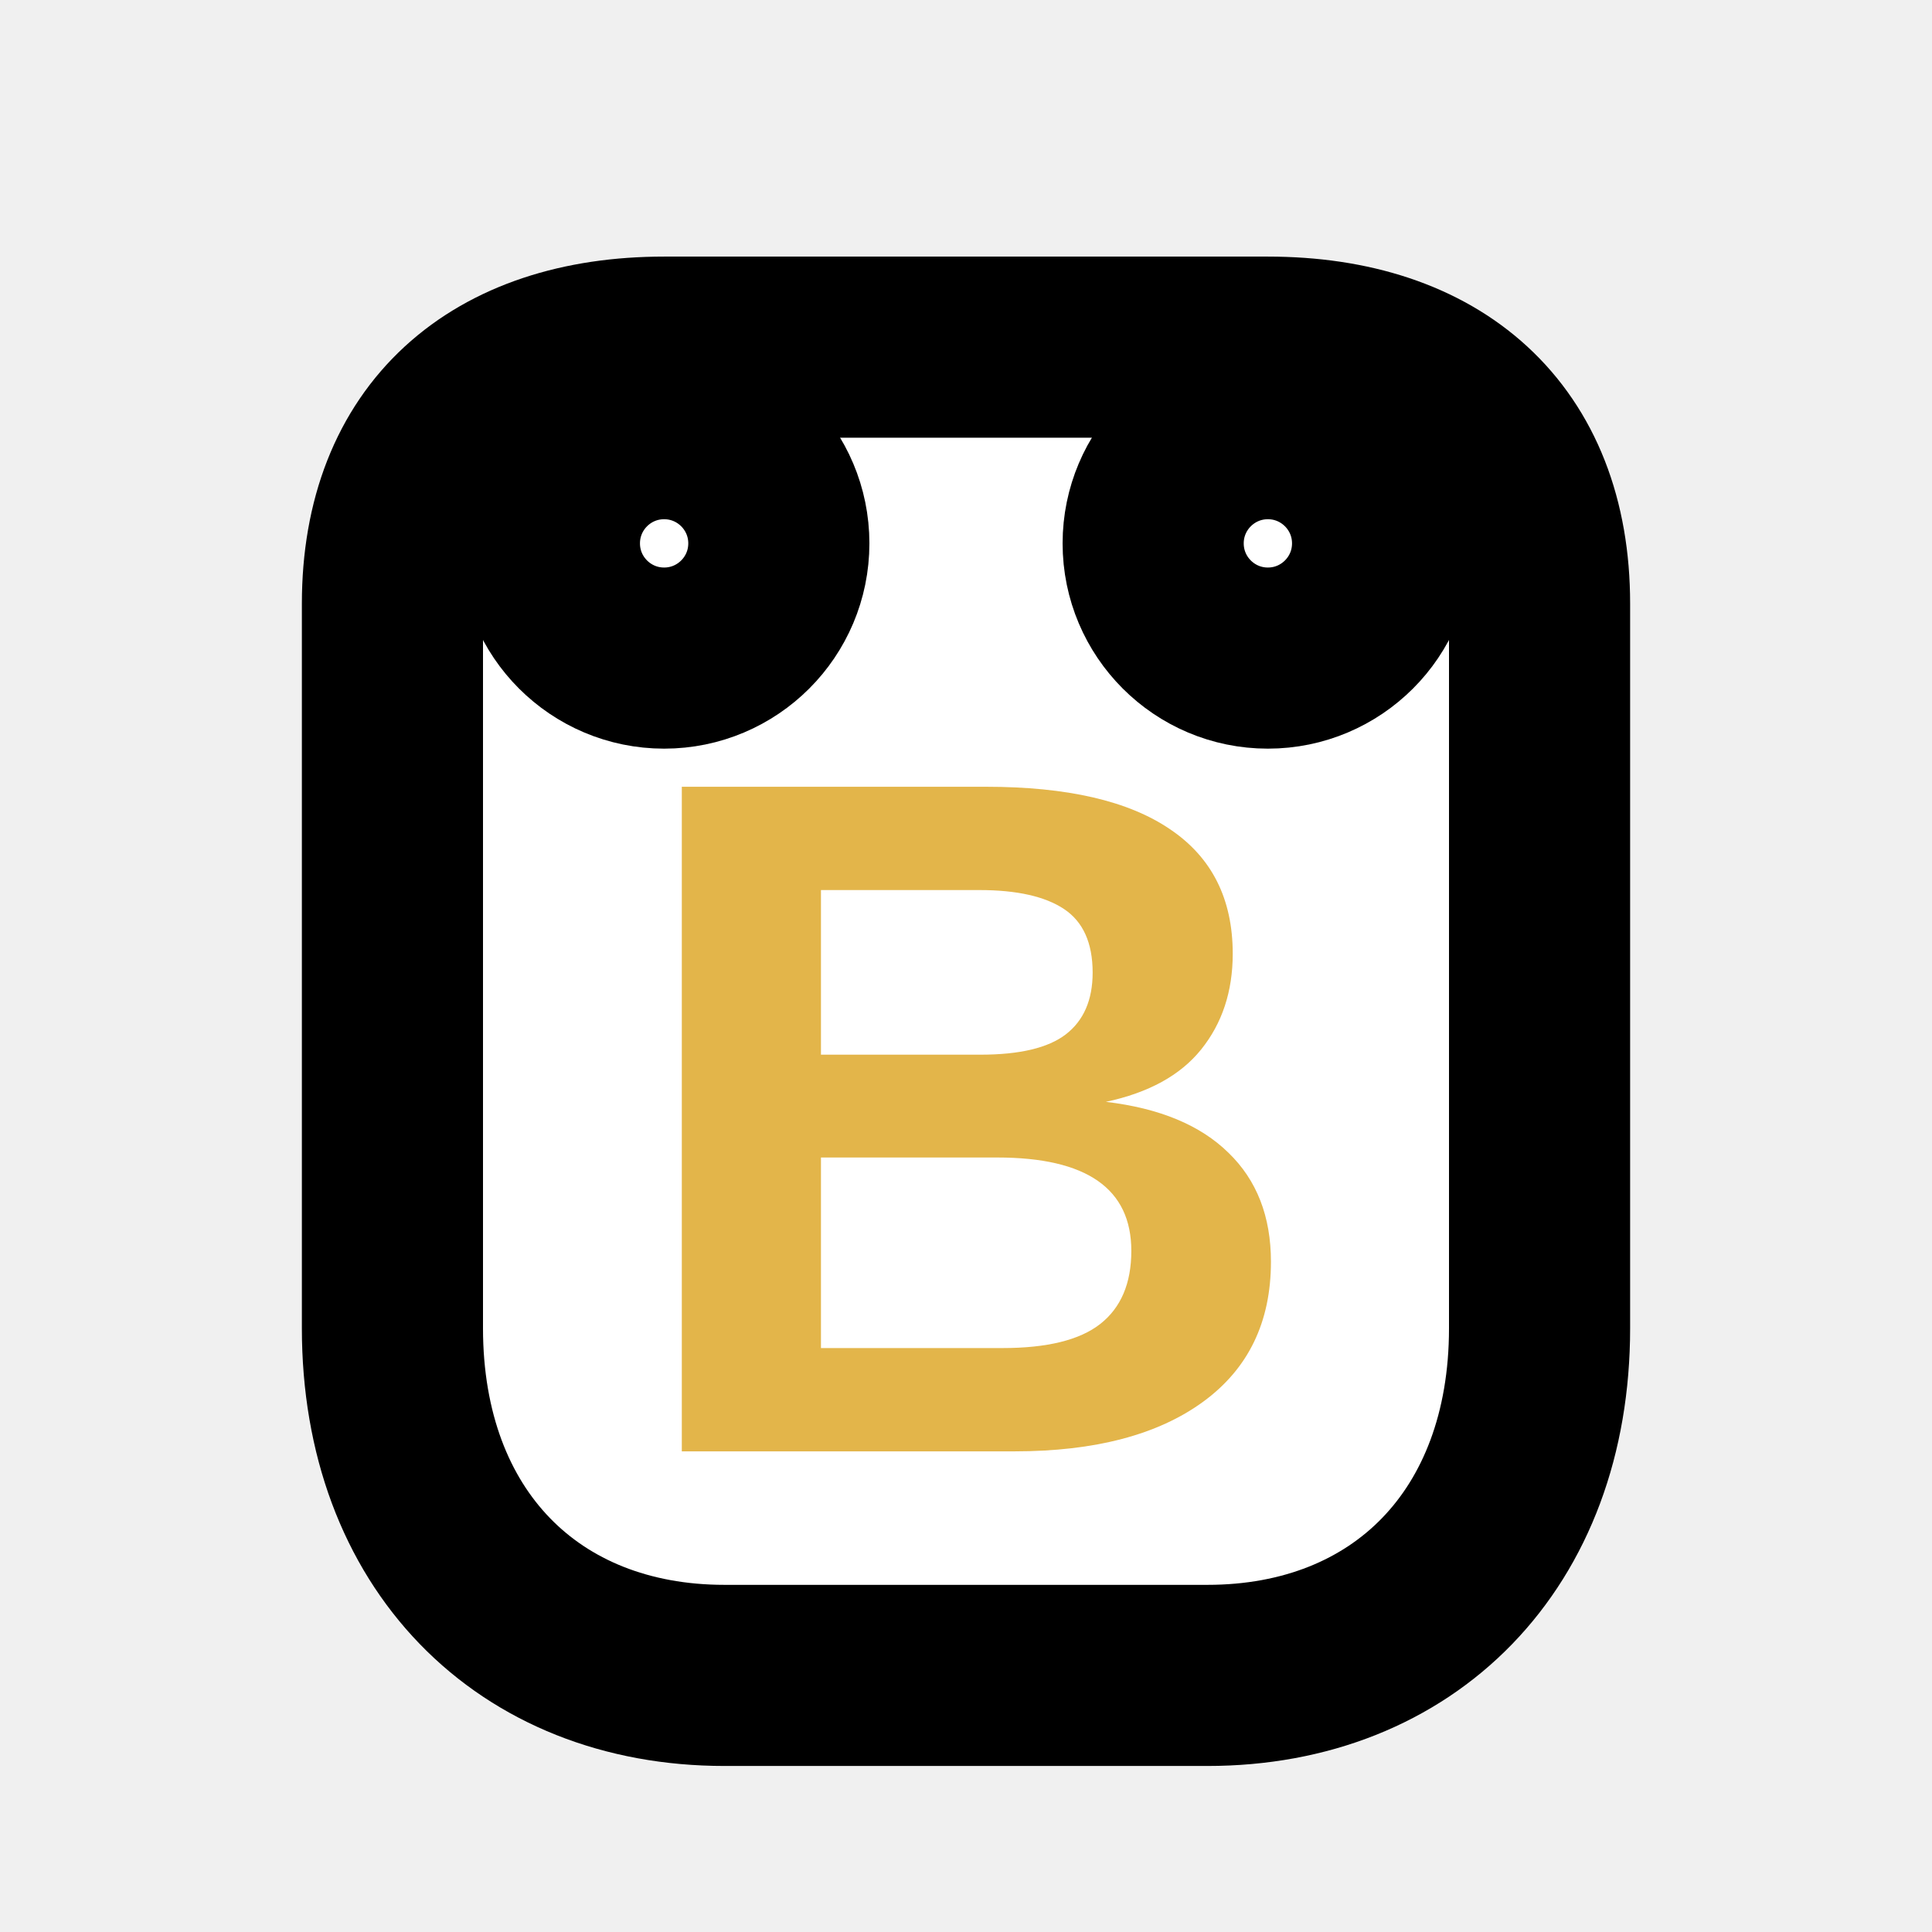
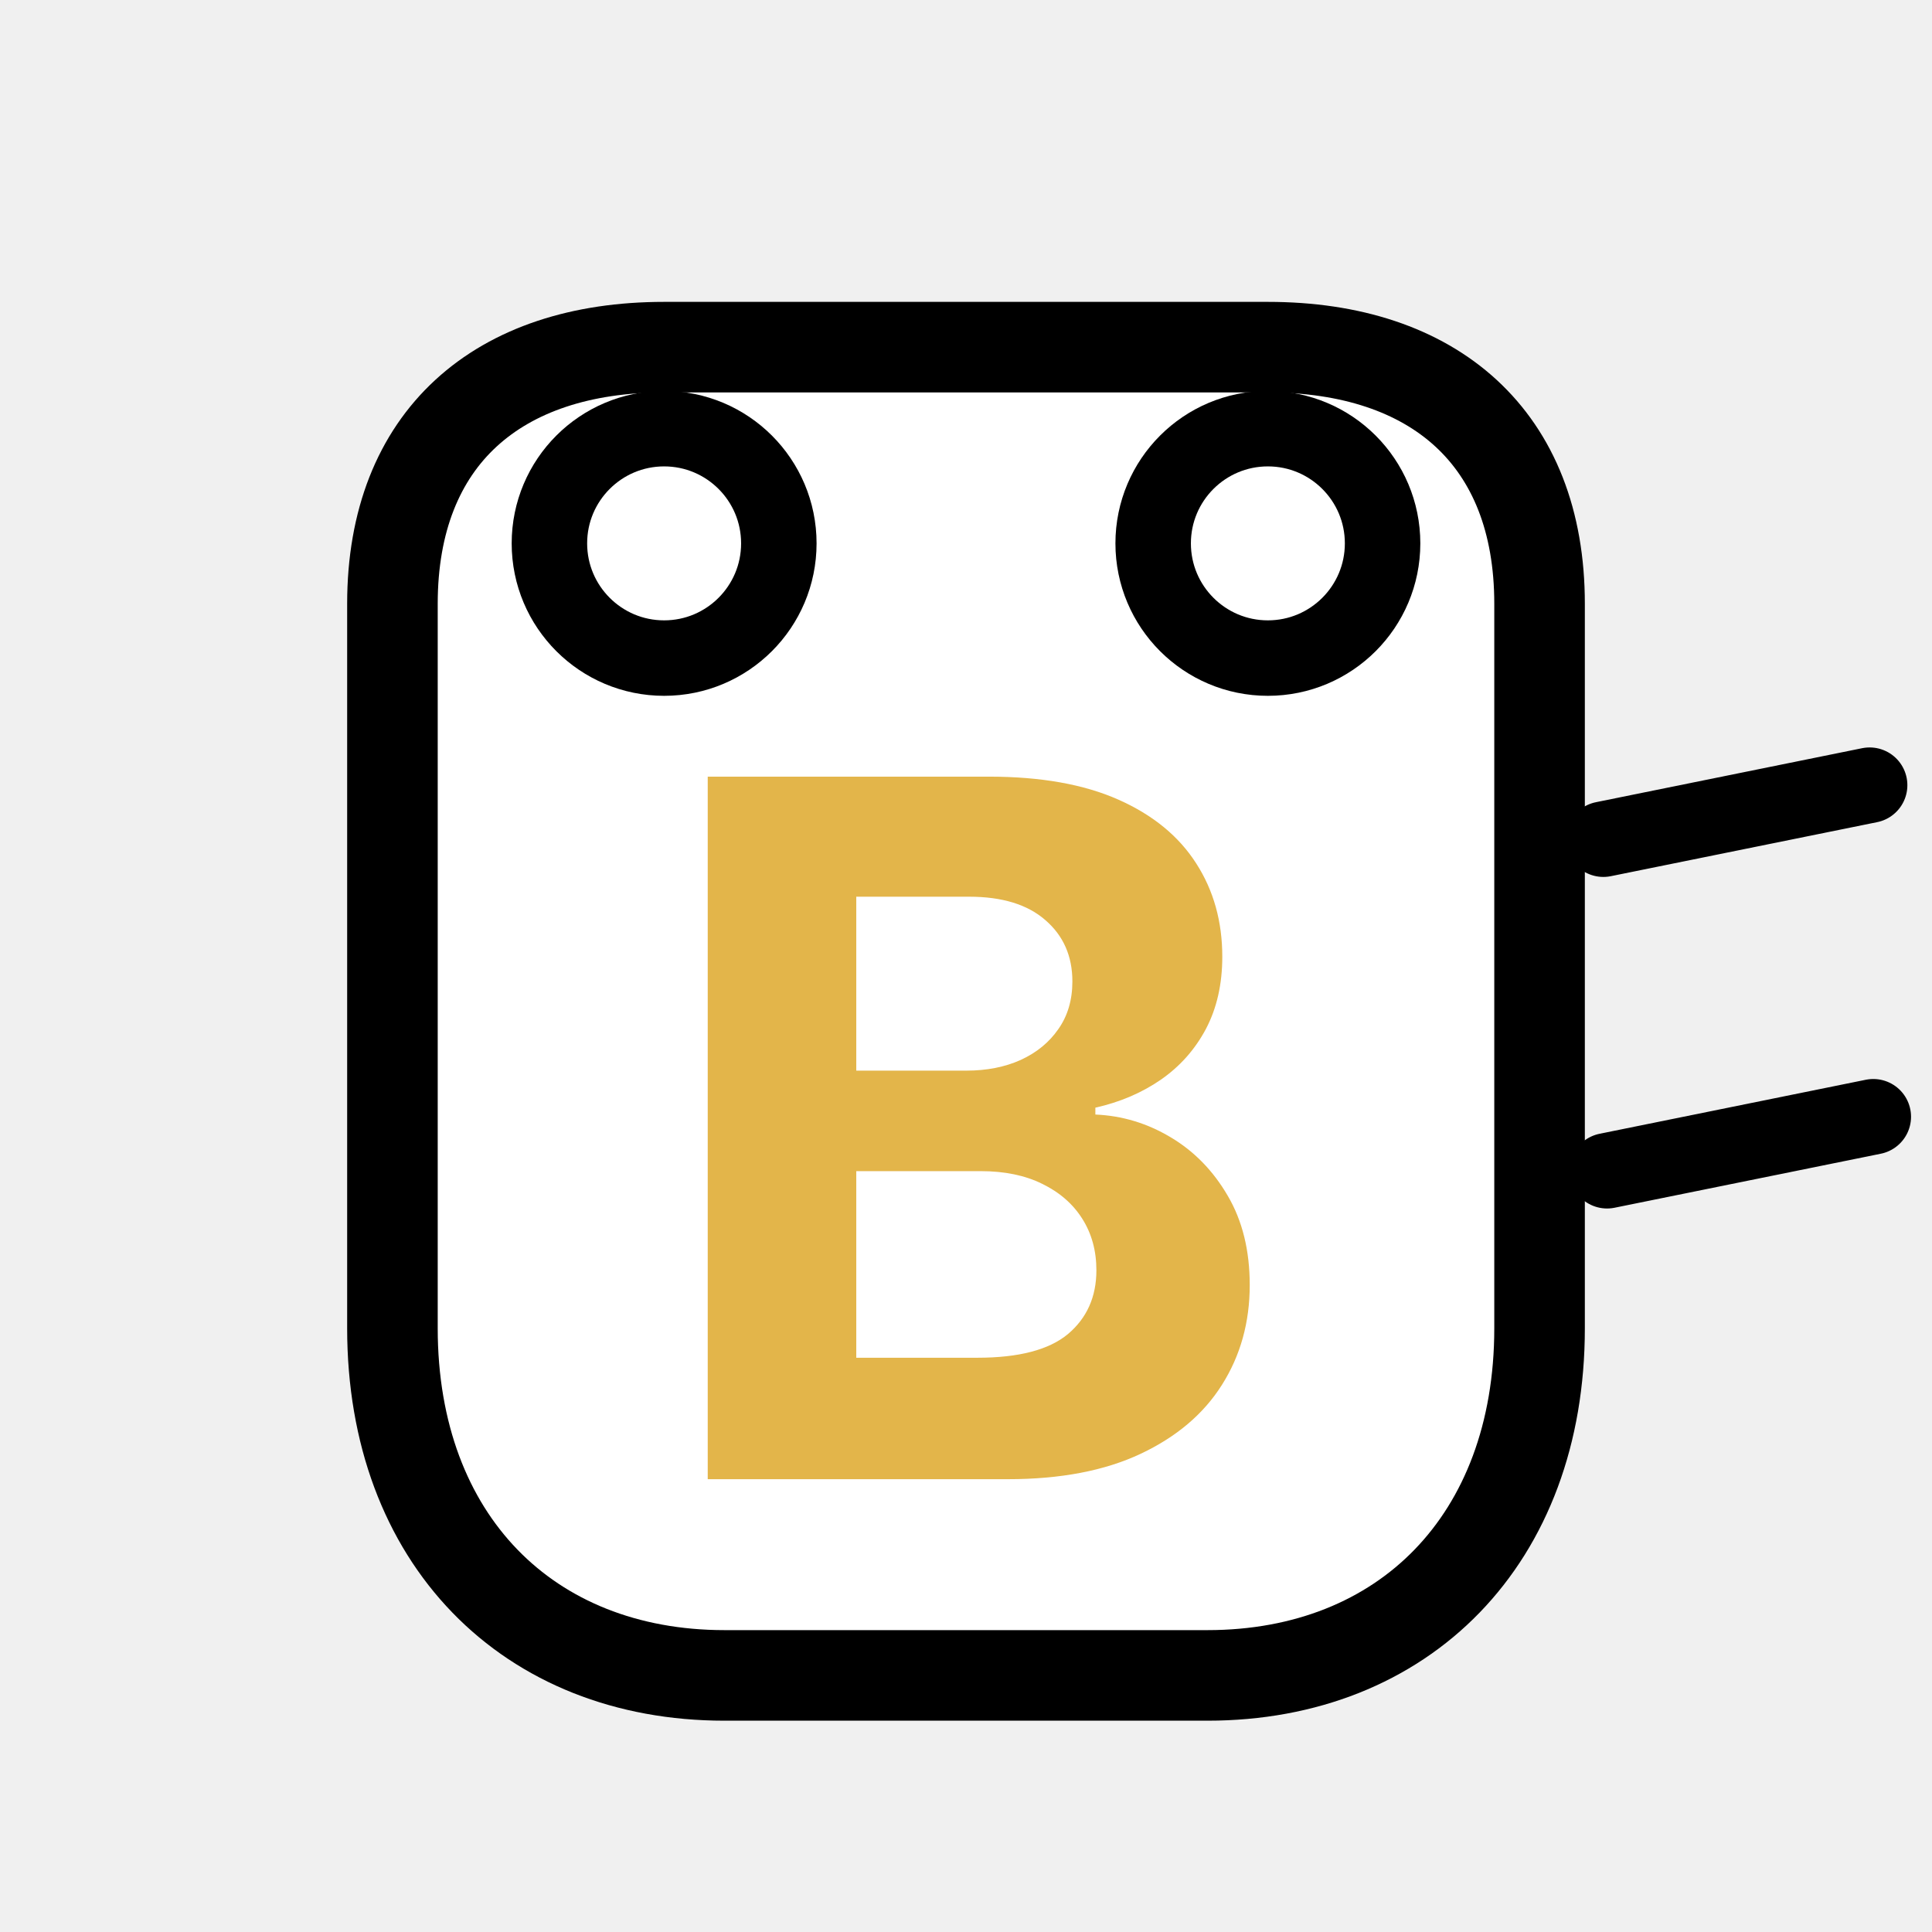
- <svg xmlns="http://www.w3.org/2000/svg" viewBox="0 0 64 64" role="img" aria-label="B bib favicon large">
-   <path d="M13 20            C13 14.5 16.5 11.5 22 11.5            H42            C47.5 11.5 51 14.5 51 20            V44            C51 51 46.5 55.5 40 55.5            H24            C17.5 55.5 13 51 13 44            Z" fill="#fff" stroke="#000" stroke-width="6" stroke-linecap="round" stroke-linejoin="round" />
-   <circle cx="22" cy="18" r="3.8" fill="#fff" stroke="#000" stroke-width="6" />
-   <circle cx="42" cy="18" r="3.8" fill="#fff" stroke="#000" stroke-width="6" />
-   <text x="32" y="39" text-anchor="middle" dominant-baseline="middle" fill="#e3b54a" font-size="32" font-weight="900" font-family="system-ui, -apple-system, Segoe UI, Arial Black, Arial, sans-serif">B</text>
+ <svg xmlns="http://www.w3.org/2000/svg" width="128" height="128" viewBox="0 0 128 128" fill="none">
+   <g clip-path="url(#clip0_31_25)">
+     <line x1="123.868" y1="52.02" x2="106.227" y2="55.599" stroke="black" stroke-width="5" stroke-linecap="round" />
+     <line x1="124.111" y1="73.987" x2="106.471" y2="77.566" stroke="black" stroke-width="5" stroke-linecap="round" />
+     <path d="M26 40C26 29 33 23 44 23H84C95 23 102 29 102 40V88C102 102 93 111 80 111H48C35 111 26 102 26 88V40Z" fill="white" stroke="black" stroke-width="6" stroke-linecap="round" stroke-linejoin="round" />
+     <path d="M44 43.6C48.197 43.6 51.6 40.197 51.6 36C51.6 31.802 48.197 28.4 44 28.4C39.803 28.4 36.4 31.802 36.4 36C36.4 40.197 39.803 43.6 44 43.6Z" fill="white" stroke="black" stroke-width="5" />
+     <path d="M84 43.6C88.197 43.6 91.6 40.197 91.6 36C91.6 31.802 88.197 28.4 84 28.4C79.803 28.4 76.4 31.802 76.4 36C76.4 40.197 79.803 43.6 84 43.6Z" fill="white" stroke="black" stroke-width="5" />
+     <path d="M46.889 98V51.455H65.526C68.95 51.455 71.806 51.962 74.094 52.977C76.382 53.992 78.101 55.401 79.253 57.205C80.404 58.992 80.98 61.053 80.98 63.386C80.98 65.204 80.617 66.803 79.889 68.182C79.162 69.546 78.162 70.667 76.889 71.546C75.632 72.409 74.192 73.023 72.571 73.386V73.841C74.344 73.917 76.003 74.417 77.548 75.341C79.109 76.265 80.374 77.561 81.344 79.227C82.313 80.879 82.798 82.849 82.798 85.136C82.798 87.606 82.185 89.811 80.957 91.75C79.745 93.674 77.95 95.197 75.571 96.318C73.192 97.439 70.26 98 66.776 98H46.889ZM56.73 89.954H64.753C67.495 89.954 69.495 89.432 70.753 88.386C72.01 87.326 72.639 85.917 72.639 84.159C72.639 82.871 72.329 81.735 71.707 80.75C71.086 79.765 70.2 78.992 69.048 78.432C67.912 77.871 66.556 77.591 64.98 77.591H56.73V89.954ZM56.73 70.932H64.026C65.374 70.932 66.571 70.697 67.617 70.227C68.677 69.742 69.51 69.061 70.117 68.182C70.738 67.303 71.048 66.25 71.048 65.023C71.048 63.341 70.45 61.985 69.253 60.955C68.071 59.924 66.389 59.409 64.207 59.409H56.73V70.932Z" fill="#E3B54A" />
+   </g>
+   <defs>
+     <clipPath id="clip0_31_25">
+       <rect width="128" height="128" fill="white" />
+     </clipPath>
+   </defs>
</svg>
